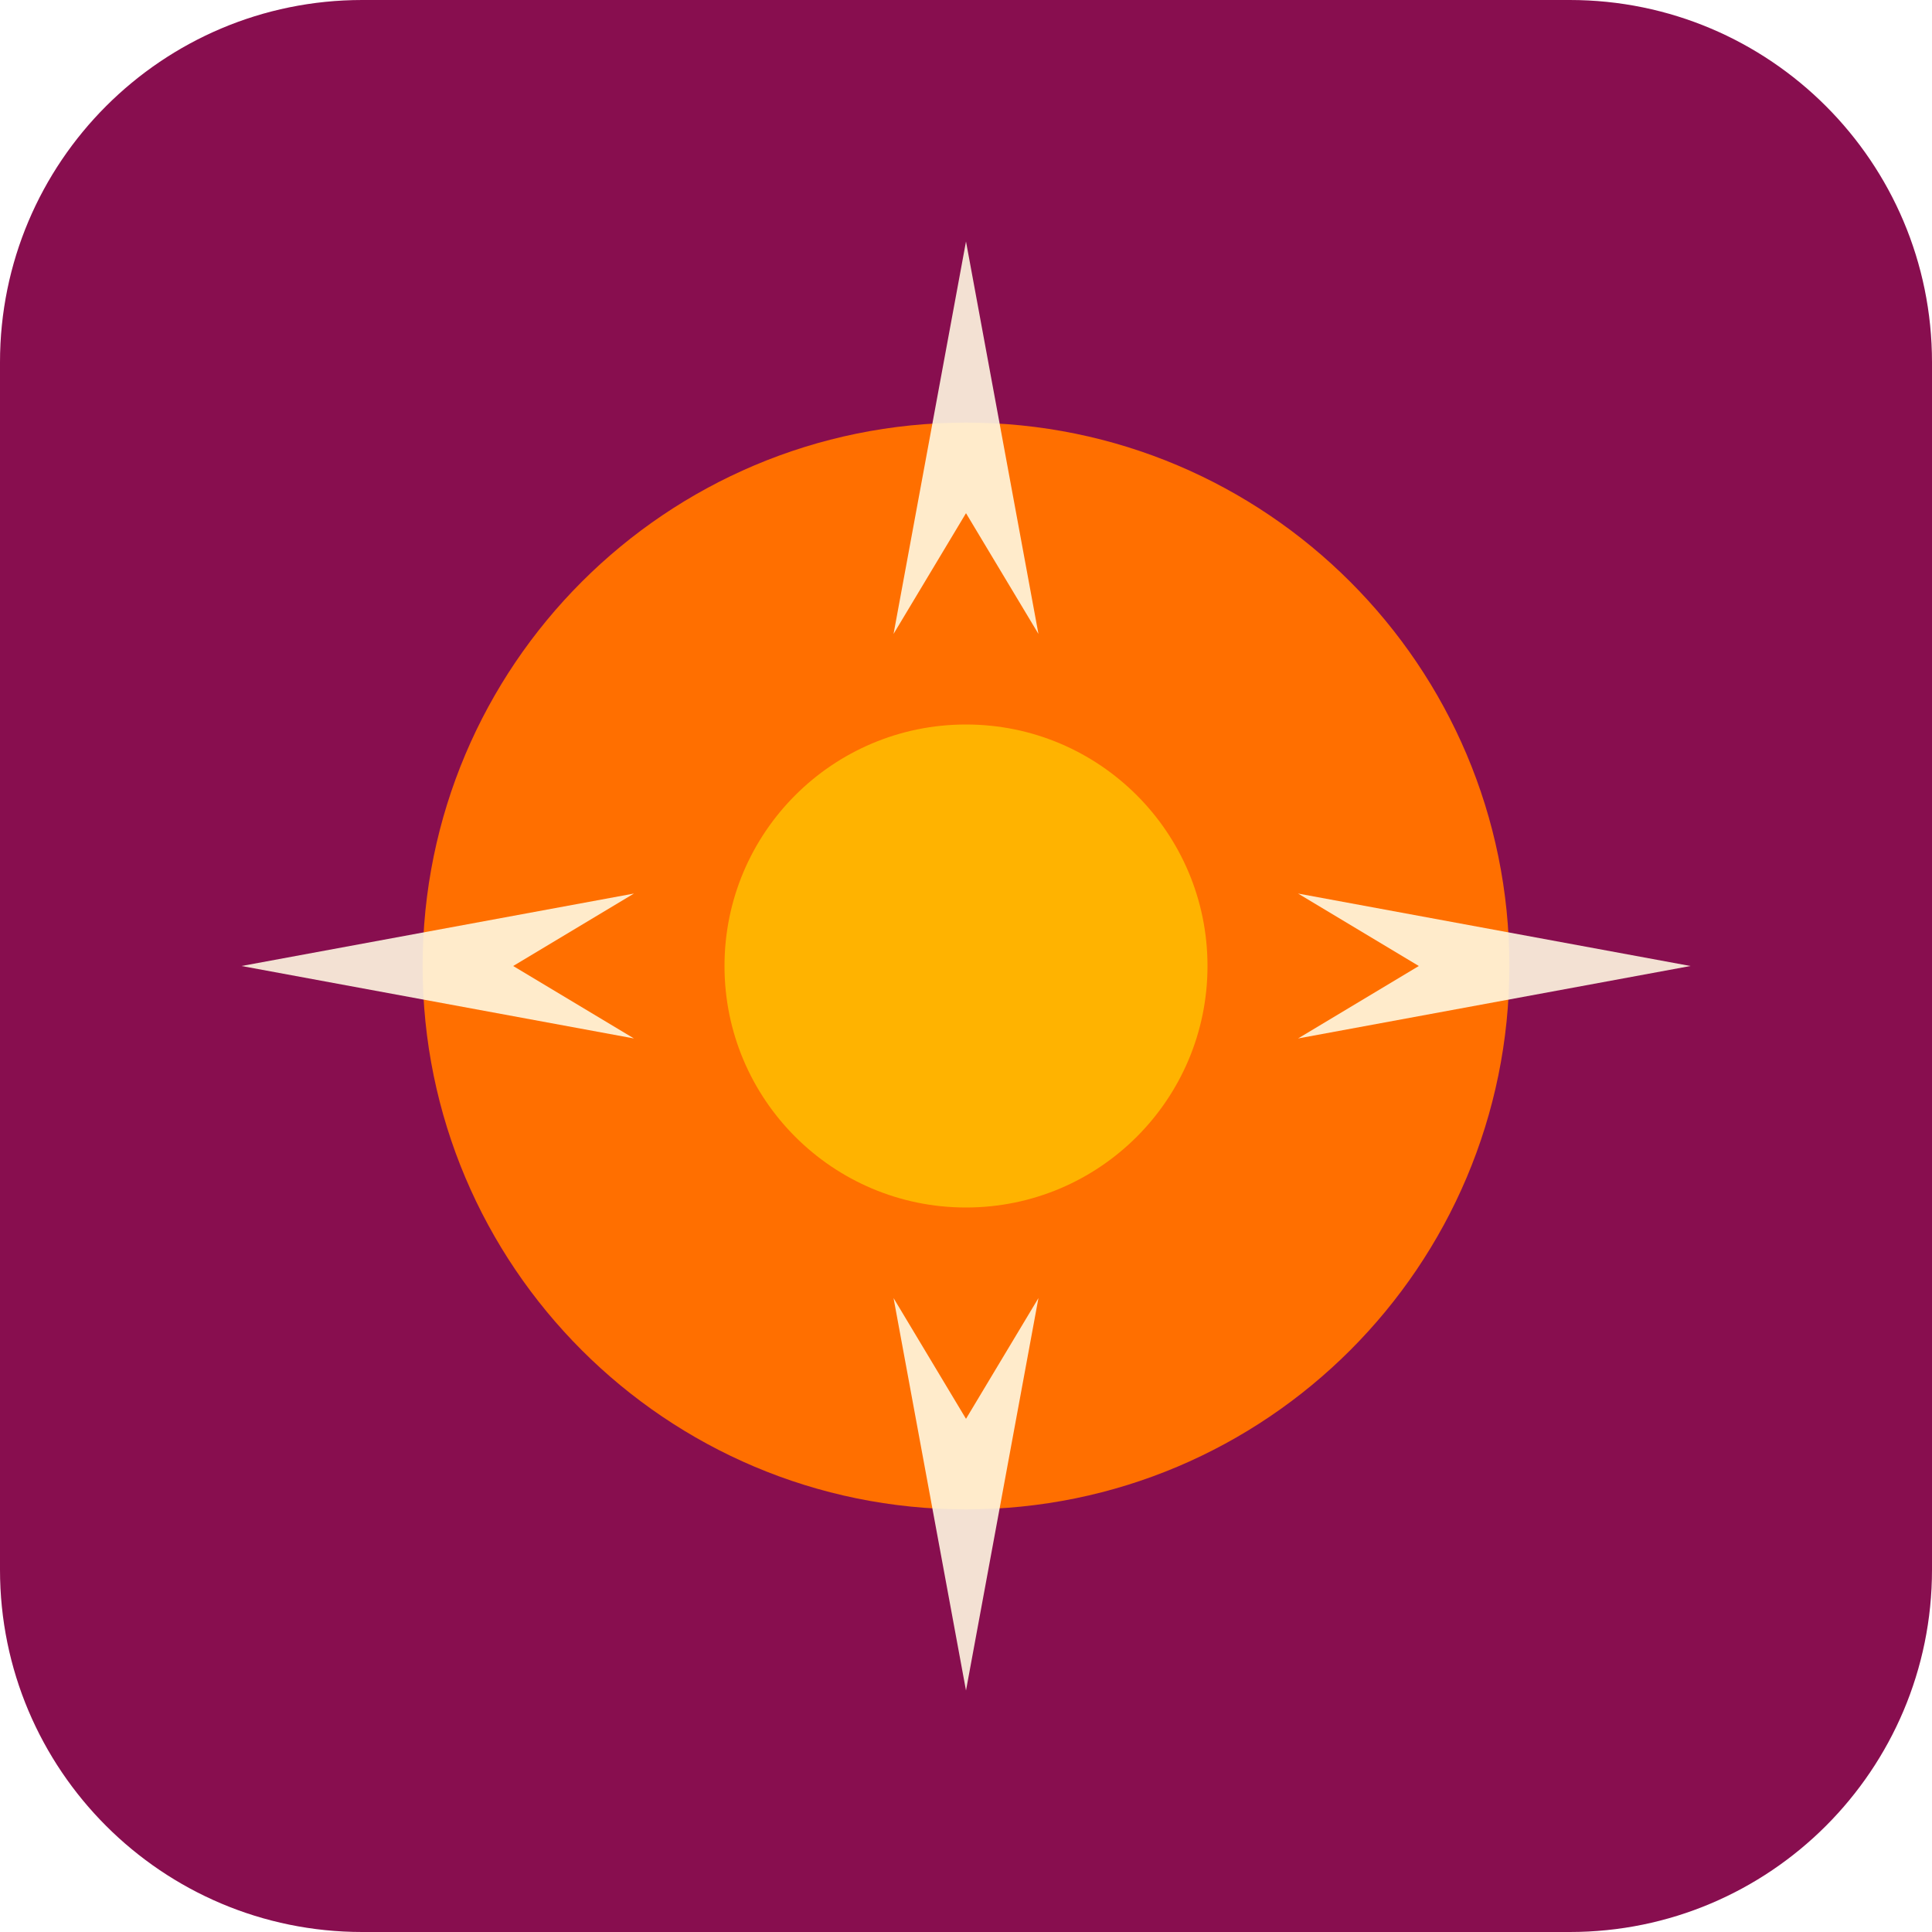
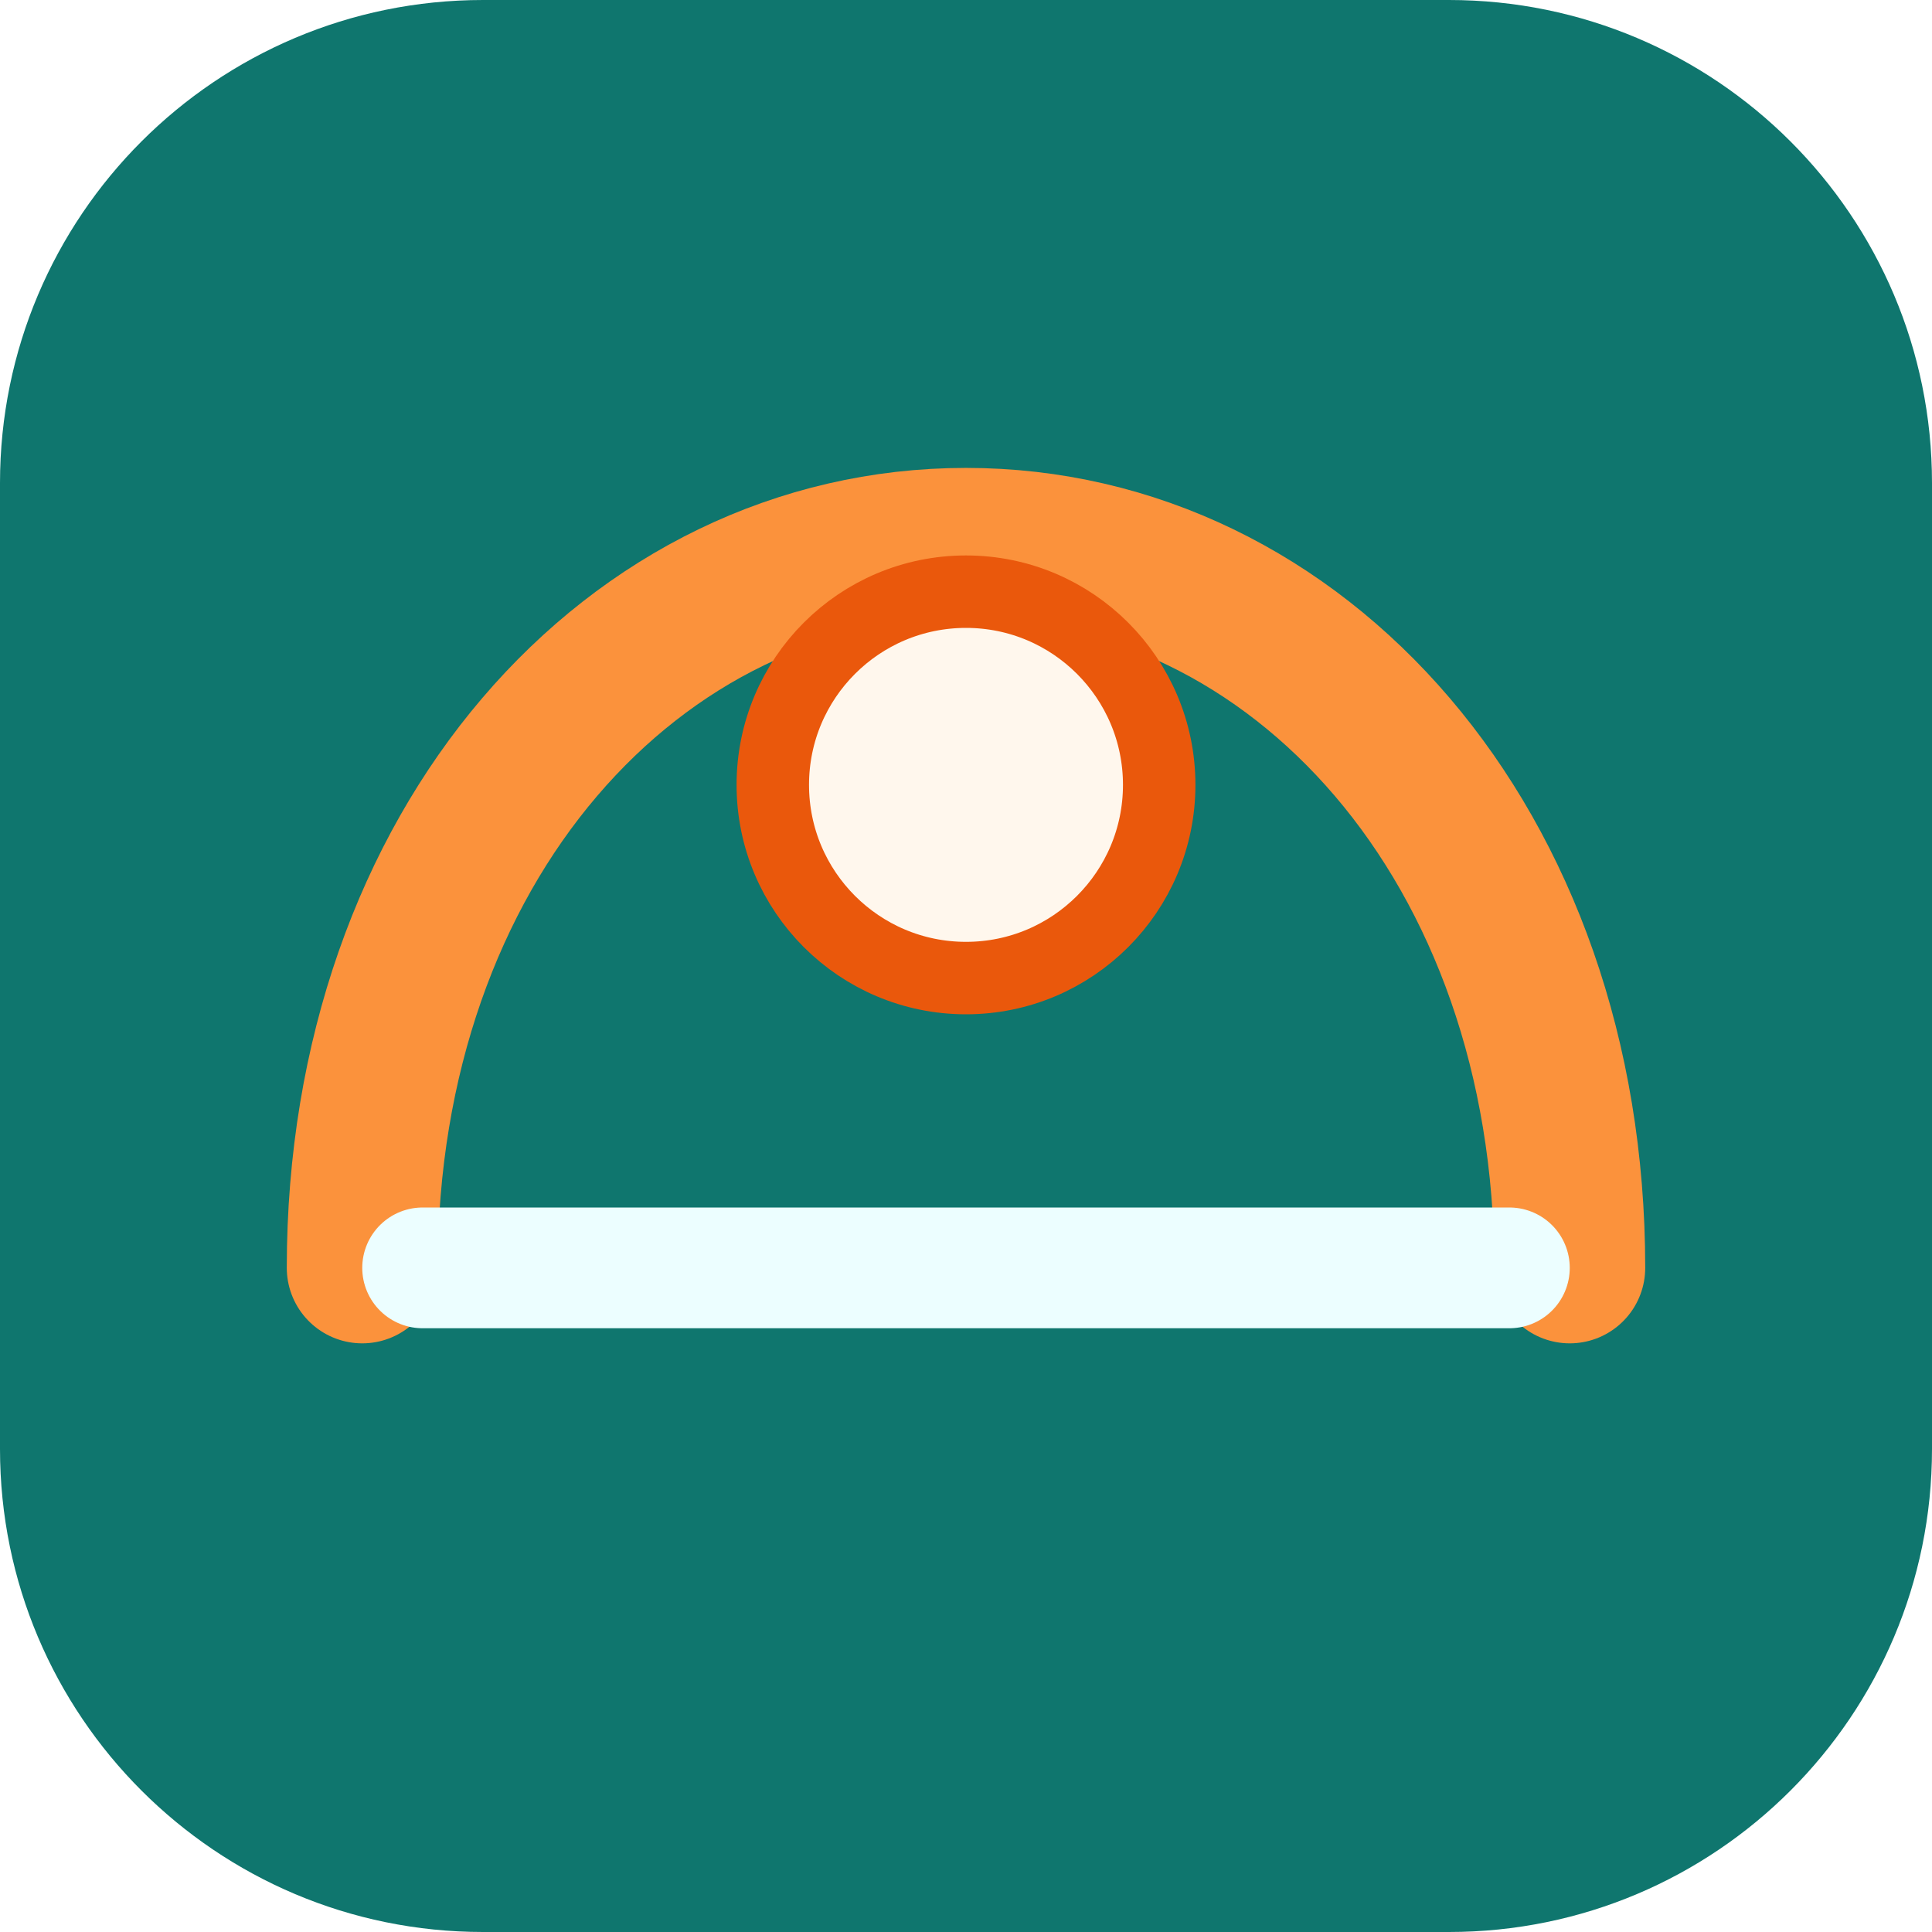
- <svg xmlns="http://www.w3.org/2000/svg" viewBox="0 0 32 32" role="img" aria-label="Festival Fund Manager">
-   <rect width="32" height="32" rx="6" fill="#880E4F" />
-   <circle cx="16" cy="16" r="9" fill="#FF6F00" />
-   <circle cx="16" cy="16" r="4" fill="#FFB300" />
-   <path d="M16 4 L17.2 10.5 L16 8.5 L14.8 10.5 Z M16 28 L17.2 21.5 L16 23.5 L14.8 21.5 Z M4 16 L10.5 14.8 L8.5 16 L10.5 17.2 Z M28 16 L21.5 14.8 L23.5 16 L21.5 17.2 Z" fill="#FFF8E1" opacity="0.9" />
+ <svg xmlns="http://www.w3.org/2000/svg" viewBox="0 0 32 32" role="img" aria-label="DanSetu">
+   <rect width="32" height="32" rx="8" fill="#0F766E" />
+   <path d="M6 21c0-7 4.5-12 10-12s10 5 10 12" fill="none" stroke="#FB923C" stroke-width="2.5" stroke-linecap="round" />
+   <path d="M7 21h18" stroke="#ECFEFF" stroke-width="2" stroke-linecap="round" />
+   <circle cx="16" cy="13" r="3.2" fill="#FFF7ED" stroke="#EA580C" stroke-width="1.2" />
</svg>
